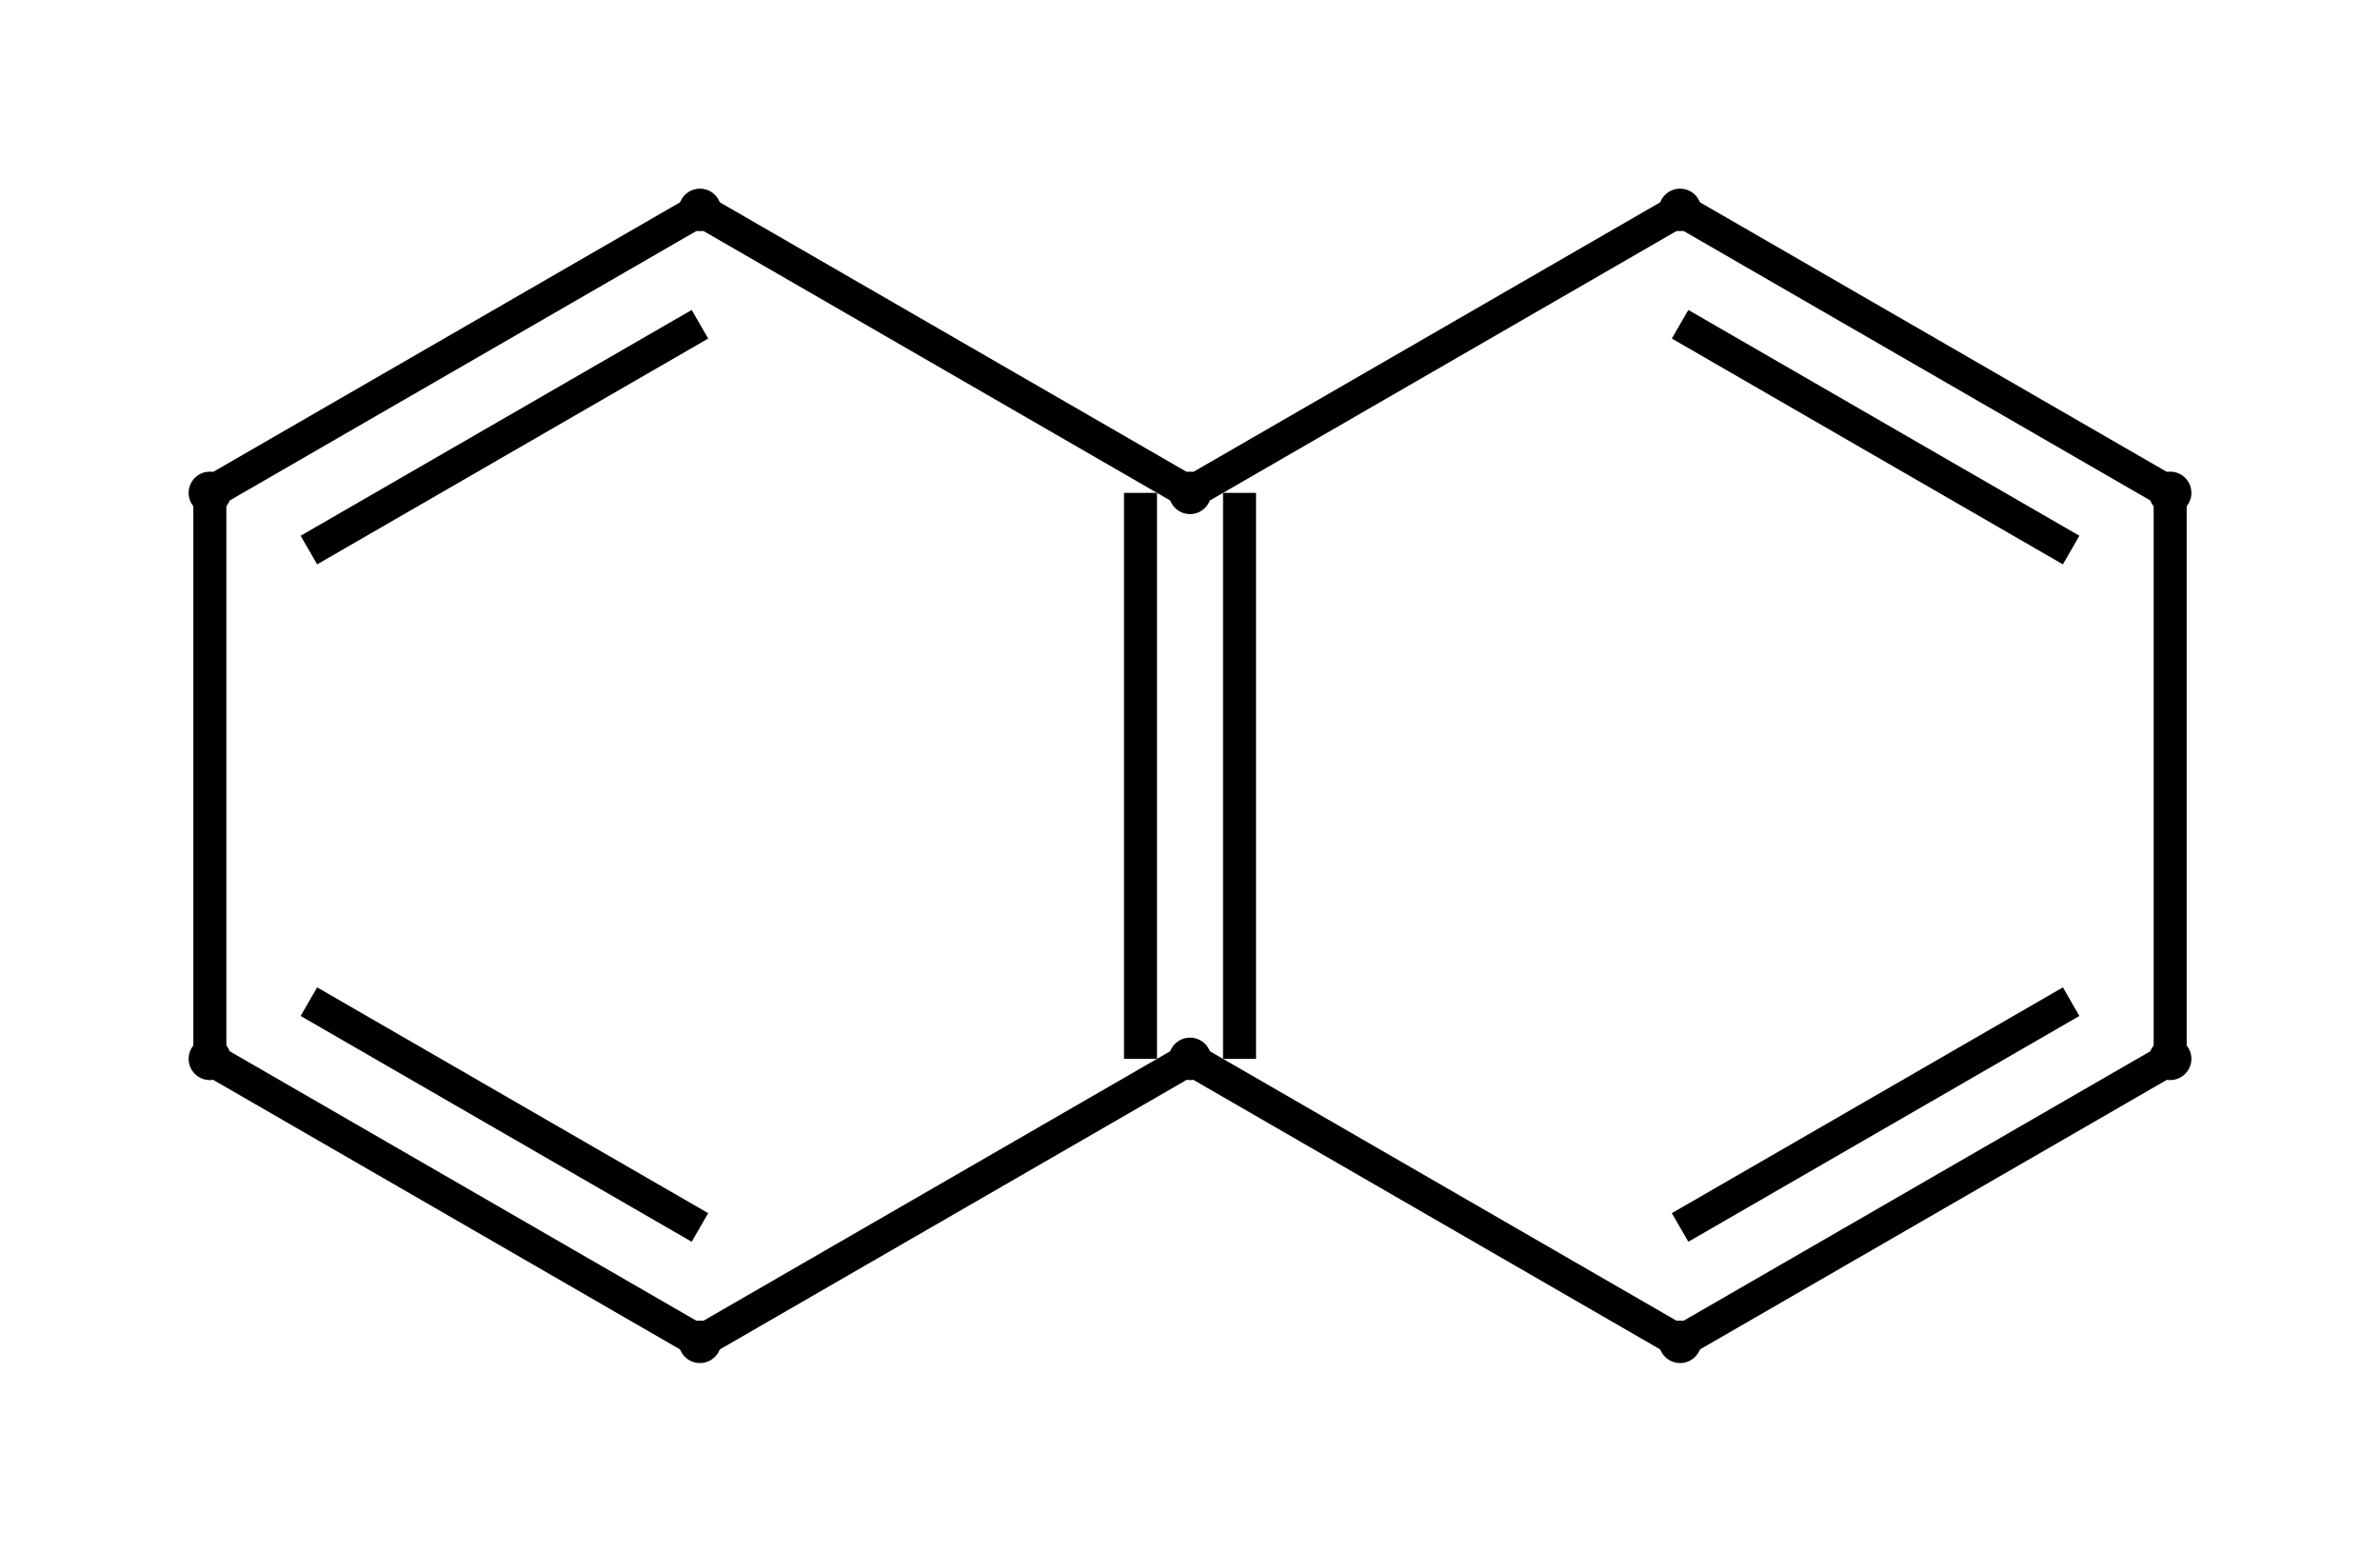
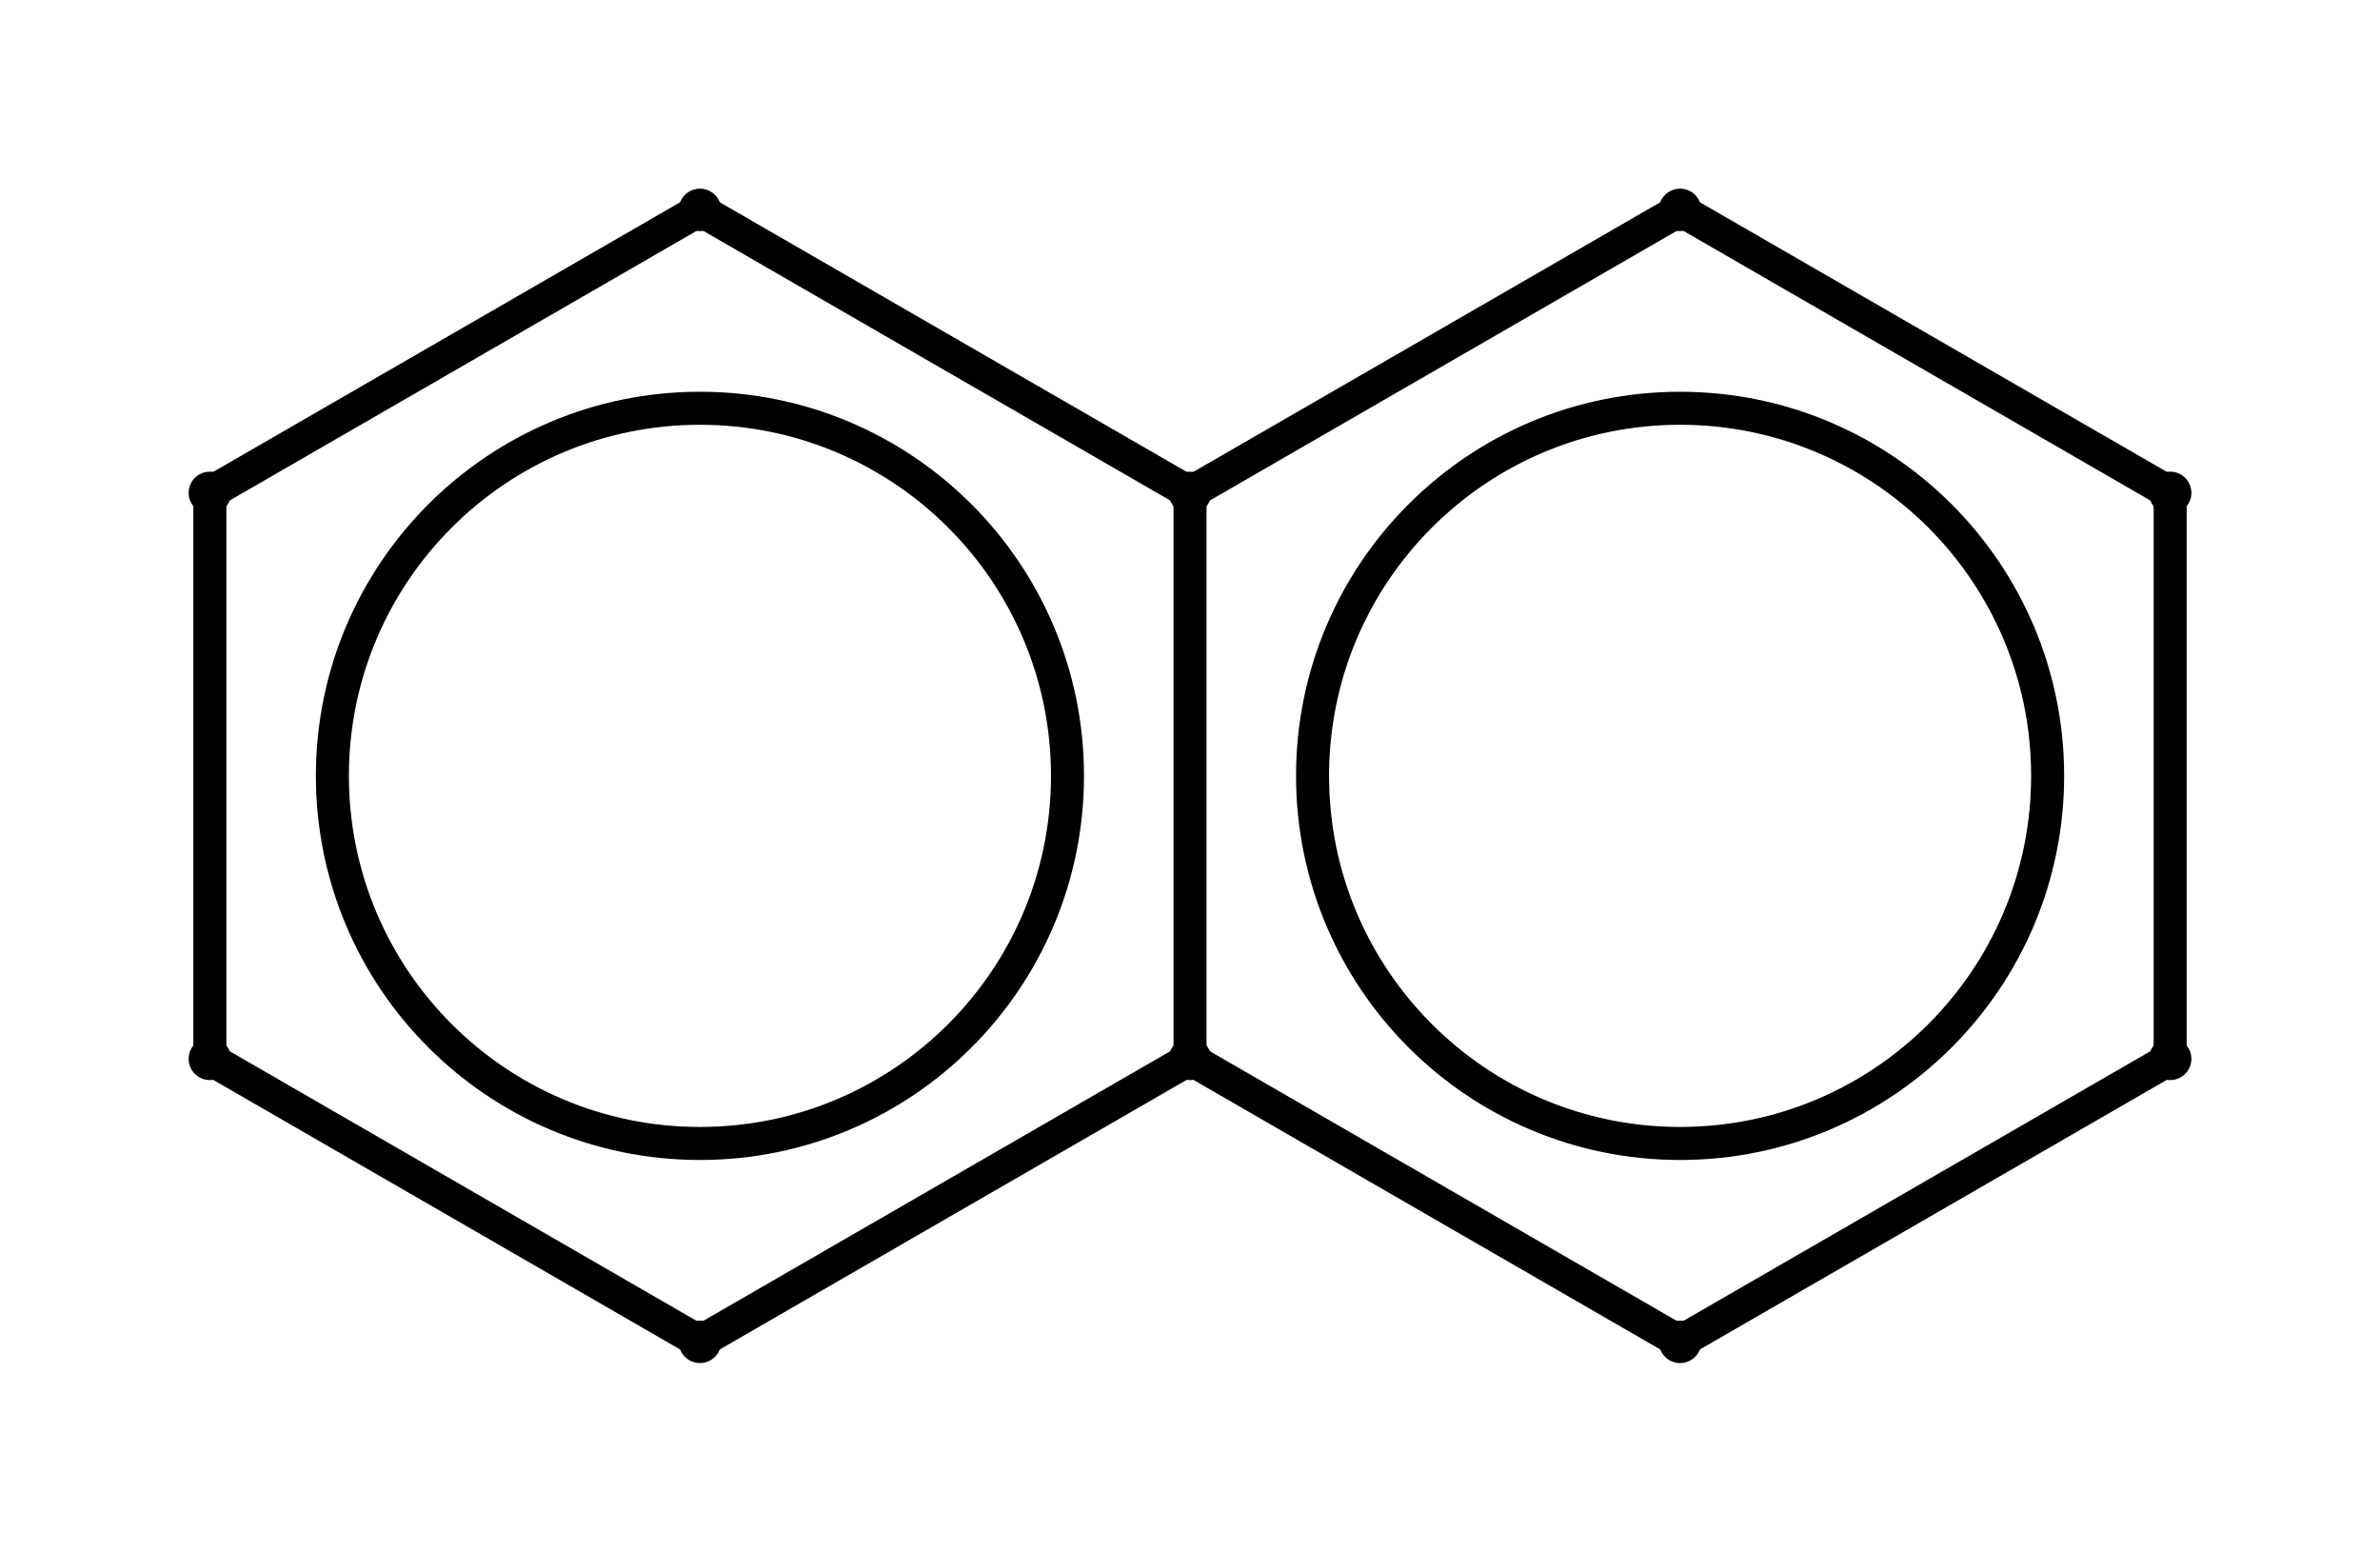
<svg xmlns="http://www.w3.org/2000/svg" viewBox="-29.685 -32.9 100.938 65.8" width="100.938px" height="65.8px">
  <line id="bond:b7:line" data-bond="b7" x1="0" y1="24" x2="20.785" y2="12" stroke="#000000" stroke-width="1.4" />
-   <line id="bond:b8:line" data-bond="b8" x1="18.685" y1="12" x2="18.685" y2="-12" stroke="#000000" stroke-width="1.4" />
-   <line id="bond:b8:line2" data-bond="b8" x1="22.885" y1="12" x2="22.885" y2="-12" stroke="#000000" stroke-width="1.4" />
+   <line id="bond:b8:line" data-bond="b8" x1="20.785" y1="12" x2="20.785" y2="-12" stroke="#000000" stroke-width="1.4" />
  <line id="bond:b9:line" data-bond="b9" x1="20.785" y1="-12" x2="0" y2="-24" stroke="#000000" stroke-width="1.4" />
  <line id="bond:b10:line" data-bond="b10" x1="0" y1="-24" x2="-20.785" y2="-12" stroke="#000000" stroke-width="1.4" />
-   <line id="bond:b10:line2" data-bond="b10" x1="0" y1="-19.15" x2="-16.585" y2="-9.575" stroke="#000000" stroke-width="1.4" />
  <line id="bond:b11:line" data-bond="b11" x1="-20.785" y1="-12" x2="-20.785" y2="12" stroke="#000000" stroke-width="1.4" />
  <line id="bond:b12:line" data-bond="b12" x1="-20.785" y1="12" x2="0" y2="24" stroke="#000000" stroke-width="1.4" />
-   <line id="bond:b12:line2" data-bond="b12" x1="-16.585" y1="9.575" x2="0" y2="19.15" stroke="#000000" stroke-width="1.4" />
  <line id="bond:b17:line" data-bond="b17" x1="20.785" y1="-12" x2="41.569" y2="-24" stroke="#000000" stroke-width="1.4" />
  <line id="bond:b18:line" data-bond="b18" x1="41.569" y1="-24" x2="62.354" y2="-12" stroke="#000000" stroke-width="1.4" />
-   <line id="bond:b18:line2" data-bond="b18" x1="41.569" y1="-19.15" x2="58.154" y2="-9.575" stroke="#000000" stroke-width="1.4" />
  <line id="bond:b19:line" data-bond="b19" x1="62.354" y1="-12" x2="62.354" y2="12" stroke="#000000" stroke-width="1.4" />
  <line id="bond:b20:line" data-bond="b20" x1="62.354" y1="12" x2="41.569" y2="24" stroke="#000000" stroke-width="1.4" />
-   <line id="bond:b20:line2" data-bond="b20" x1="58.154" y1="9.575" x2="41.569" y2="19.15" stroke="#000000" stroke-width="1.4" />
  <line id="bond:b21:line" data-bond="b21" x1="41.569" y1="24" x2="20.785" y2="12" stroke="#000000" stroke-width="1.4" />
+   <circle id="ring:a1+a2+a3+a4+a5+a6:aromaticCircle" data-ring="a1 a2 a3 a4 a5 a6" cx="0" cy="0" r="15.588" fill="none" stroke="#000000" stroke-width="1.4" />
+   <circle id="ring:a2+a3+a13+a14+a15+a16:aromaticCircle" data-ring="a2 a3 a13 a14 a15 a16" cx="41.569" cy="0" r="15.588" fill="none" stroke="#000000" stroke-width="1.4" />
  <circle id="atom:a1:dot" data-atom="a1" cx="0" cy="24" r="0.9" fill="#000000" />
  <circle id="atom:a2:dot" data-atom="a2" cx="20.785" cy="12" r="0.9" fill="#000000" />
  <circle id="atom:a3:dot" data-atom="a3" cx="20.785" cy="-12" r="0.9" fill="#000000" />
  <circle id="atom:a4:dot" data-atom="a4" cx="0" cy="-24" r="0.9" fill="#000000" />
  <circle id="atom:a5:dot" data-atom="a5" cx="-20.785" cy="-12" r="0.9" fill="#000000" />
  <circle id="atom:a6:dot" data-atom="a6" cx="-20.785" cy="12" r="0.9" fill="#000000" />
  <circle id="atom:a13:dot" data-atom="a13" cx="41.569" cy="-24" r="0.9" fill="#000000" />
  <circle id="atom:a14:dot" data-atom="a14" cx="62.354" cy="-12" r="0.9" fill="#000000" />
  <circle id="atom:a15:dot" data-atom="a15" cx="62.354" cy="12" r="0.9" fill="#000000" />
  <circle id="atom:a16:dot" data-atom="a16" cx="41.569" cy="24" r="0.9" fill="#000000" />
</svg>
